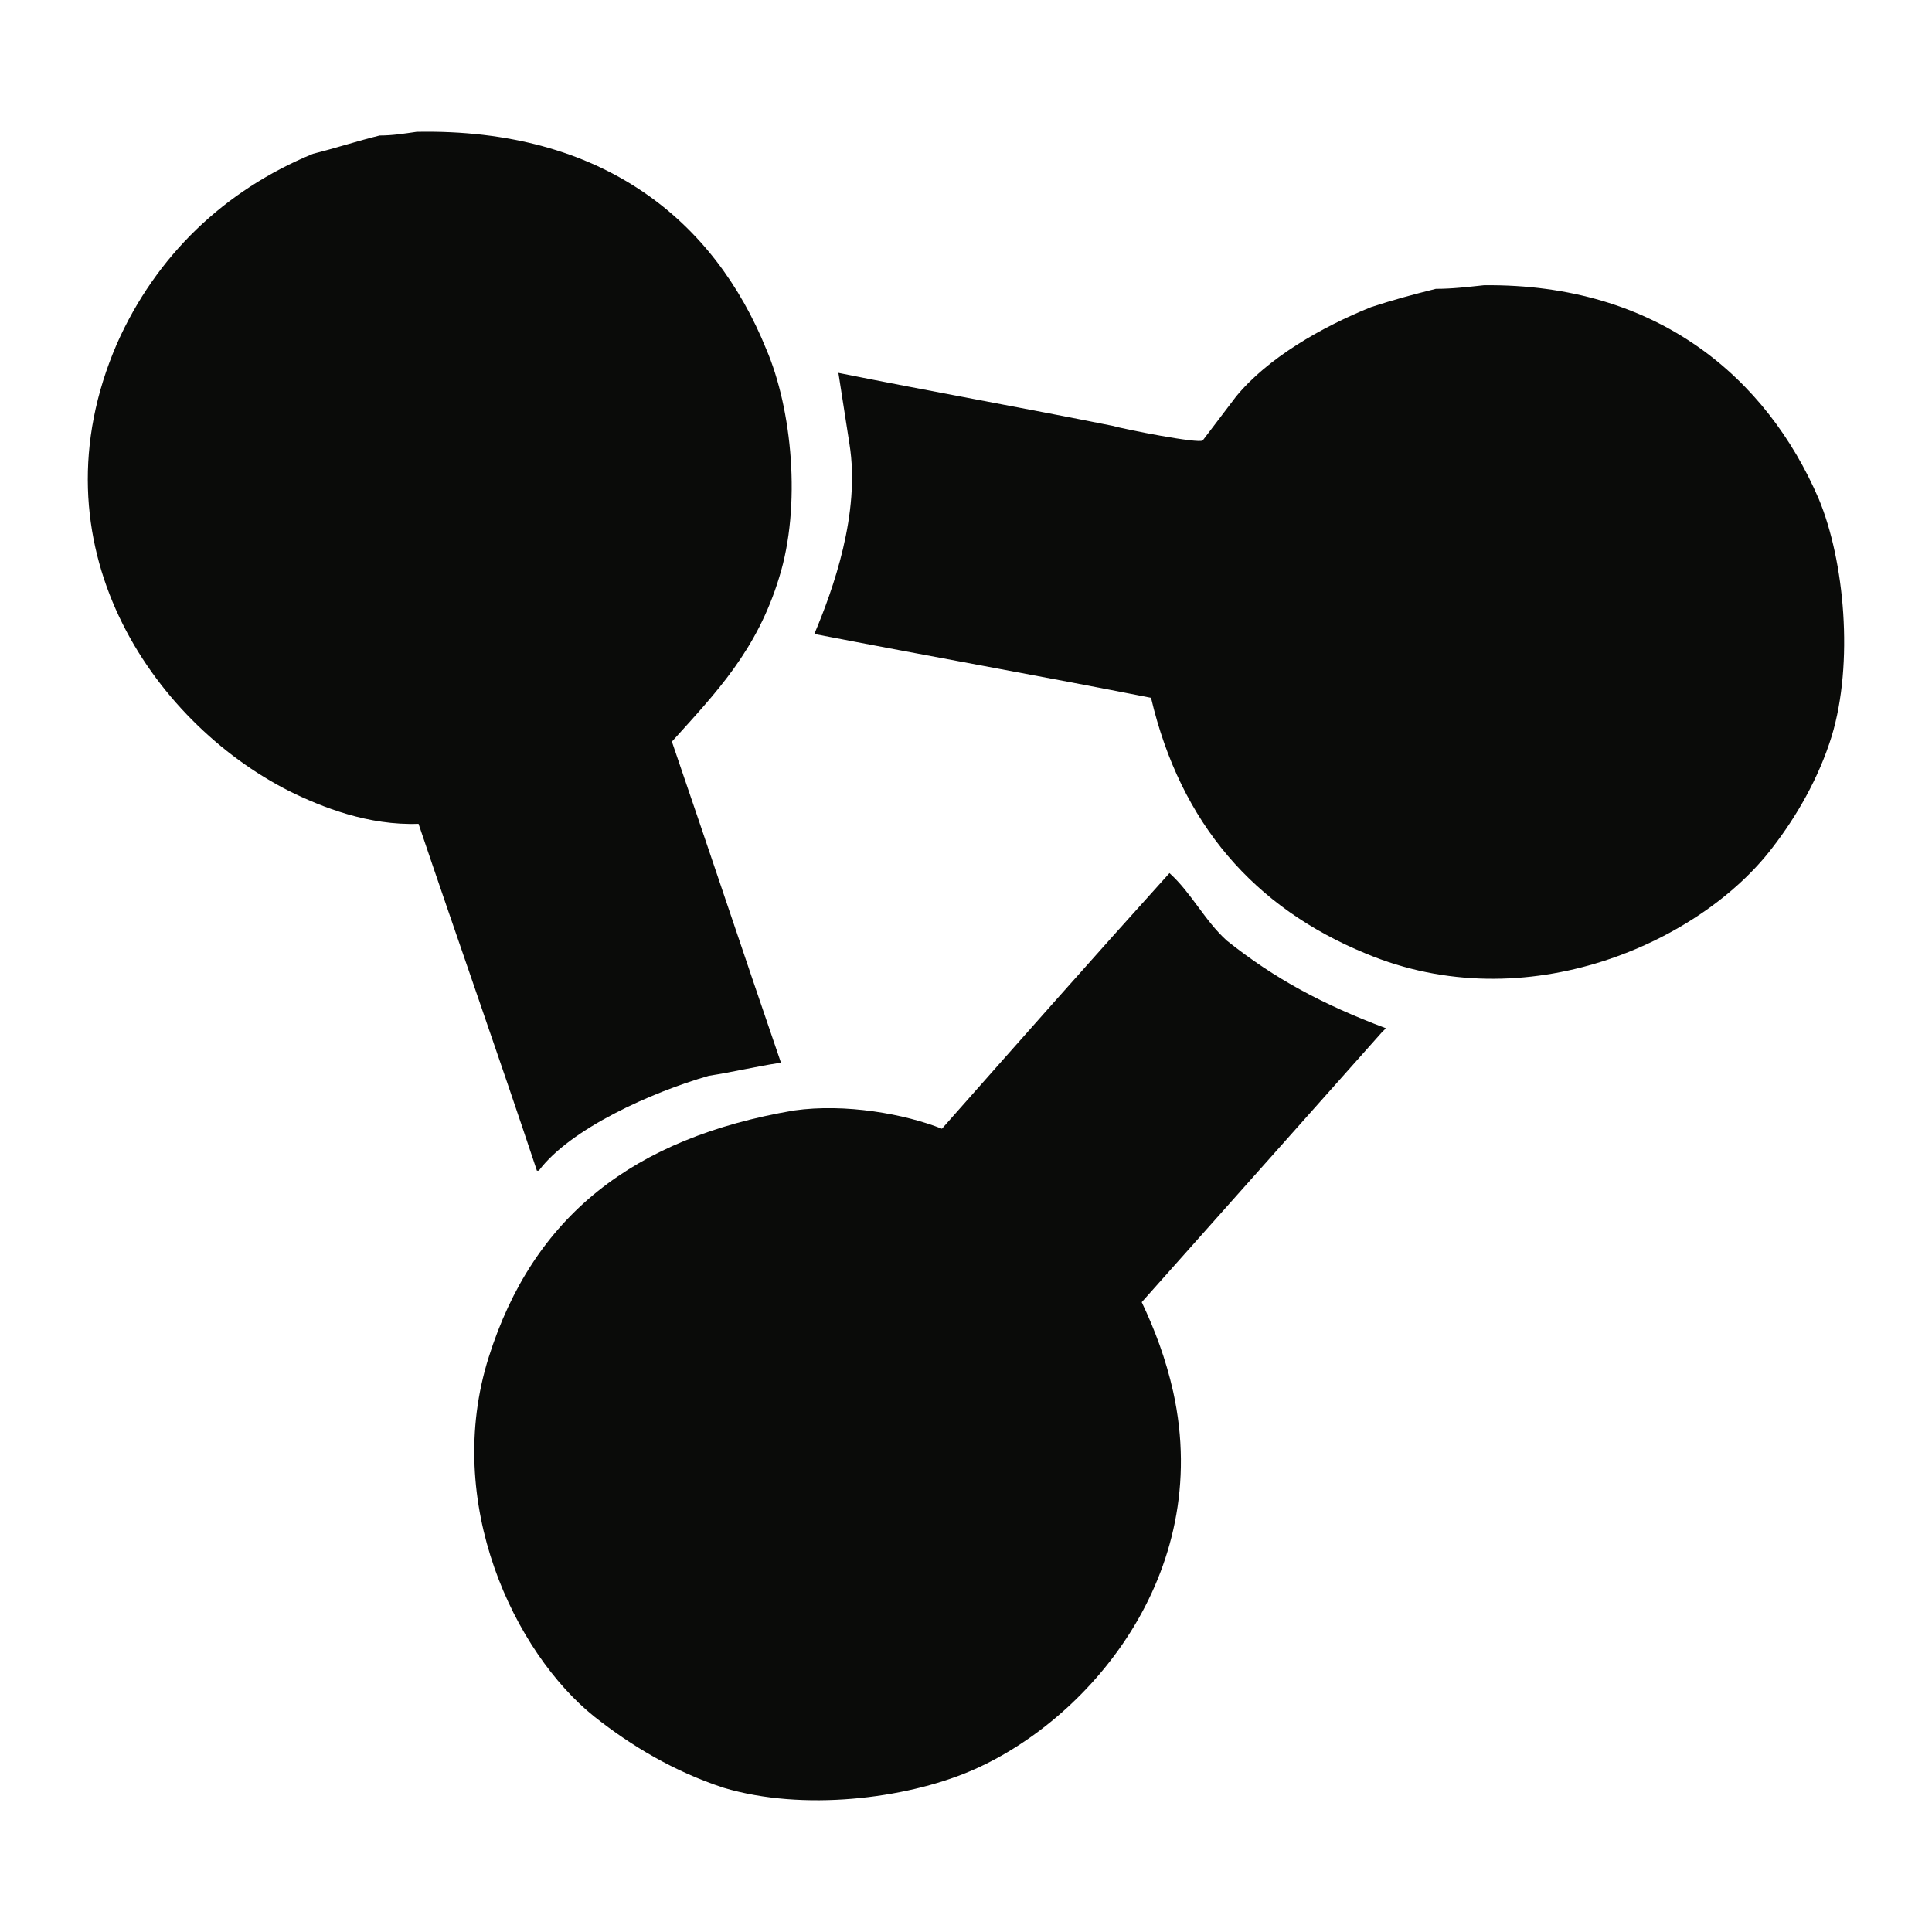
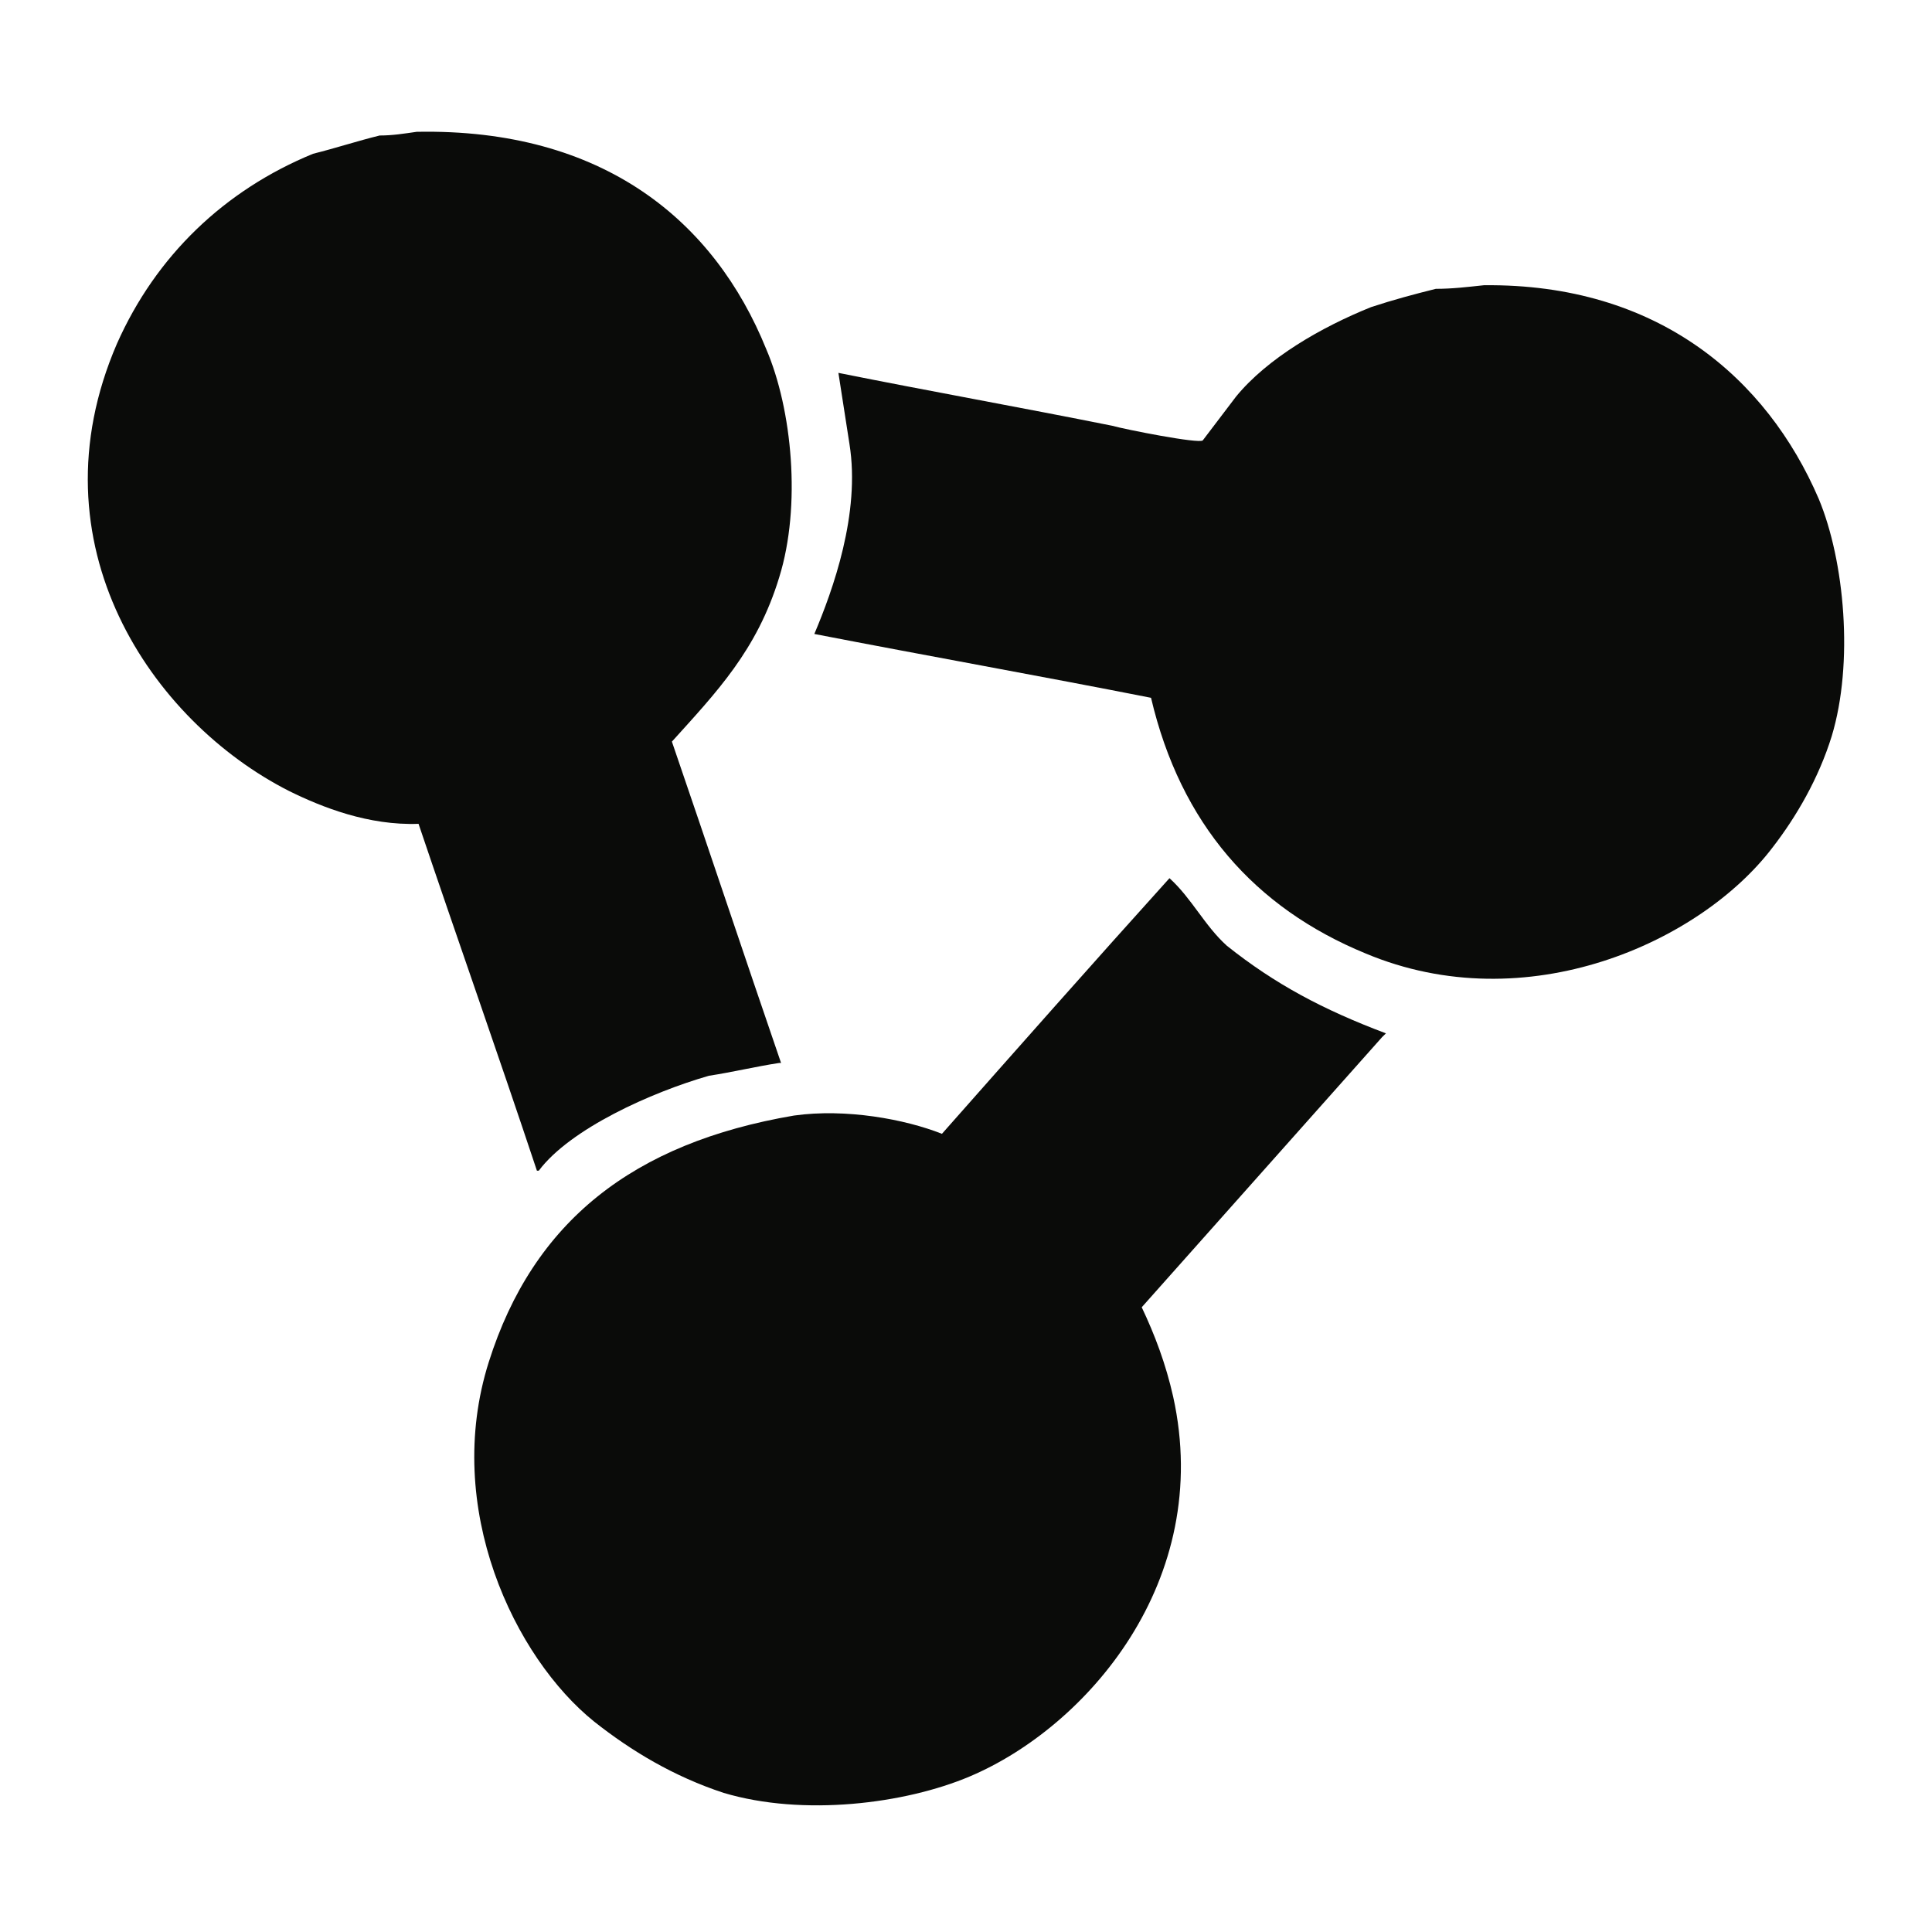
<svg xmlns="http://www.w3.org/2000/svg" width="22px" height="22px" viewBox="0 0 22 22" version="1.1">
  <defs />
  <g id="Page-1" stroke="none" stroke-width="1" fill="none" fill-rule="evenodd">
    <g id="xceptor" fill="#0A0B09">
-       <path d="M13.317,9.942 C12.454,10.898 11.59,11.876 10.726,12.853 C10.305,12.686 9.631,12.562 9.041,12.645 C7.209,12.957 6.072,13.851 5.566,15.452 C5.039,17.115 5.861,18.82 6.767,19.547 C7.188,19.88 7.672,20.171 8.241,20.358 C9.147,20.628 10.305,20.483 11.042,20.171 C12.369,19.61 13.823,17.946 13.359,15.847 C13.275,15.472 13.149,15.14 13.001,14.828 C13.907,13.809 14.834,12.77 15.739,11.751 C15.76,11.73 15.782,11.709 15.782,11.709 C15.065,11.439 14.518,11.148 13.97,10.711 C13.717,10.483 13.57,10.171 13.317,9.942 L13.317,9.942 Z" id="Path-b" />
-       <path d="M20.71,5.68 C20.12,4.308 18.878,3.227 16.898,3.248 C16.708,3.268 16.54,3.289 16.35,3.289 C16.097,3.352 15.866,3.414 15.613,3.497 C15.044,3.726 14.433,4.079 14.075,4.516 C13.949,4.682 13.823,4.848 13.696,5.015 C13.654,5.056 12.812,4.89 12.664,4.848 C11.632,4.641 10.579,4.453 9.547,4.246 C9.589,4.516 9.631,4.786 9.673,5.056 C9.8,5.846 9.484,6.72 9.273,7.219 C10.558,7.468 11.843,7.697 13.107,7.946 C13.444,9.381 14.286,10.337 15.55,10.857 C17.382,11.626 19.362,10.732 20.184,9.651 C20.457,9.298 20.71,8.861 20.858,8.383 C21.11,7.551 21.005,6.387 20.71,5.68 L20.71,5.68 Z" id="Path-tr" />
-       <path d="M6.135,13.331 C6.493,12.853 7.42,12.437 8.072,12.25 C8.346,12.208 8.599,12.146 8.873,12.104 L8.894,12.104 C8.473,10.878 8.072,9.672 7.651,8.445 C8.157,7.884 8.62,7.406 8.873,6.574 C9.126,5.763 9.02,4.661 8.725,3.975 C8.136,2.52 6.872,1.46 4.745,1.501 C4.597,1.522 4.471,1.543 4.323,1.543 C4.071,1.605 3.818,1.688 3.565,1.751 C2.554,2.166 1.775,2.915 1.332,3.913 C0.342,6.2 1.733,8.216 3.291,9.007 C3.67,9.194 4.197,9.402 4.766,9.381 C5.208,10.691 5.671,12 6.114,13.331 L6.135,13.331 L6.135,13.331 Z" id="Path-tl" />
+       <path d="M10.726,12.911 C10.305,12.744 9.631,12.62 9.041,12.703 C7.209,13.015 6.072,13.909 5.566,15.509 C5.039,17.173 5.861,18.877 6.767,19.605 C7.188,19.938 7.672,20.229 8.241,20.416 C9.147,20.686 10.305,20.541 11.042,20.229 C12.369,19.668 13.823,18.004 13.359,15.904 C13.275,15.53 13.149,15.198 13.001,14.886 C13.907,13.867 14.834,12.827 15.739,11.809 C15.76,11.788 15.782,11.767 15.782,11.767 C15.065,11.497 14.518,11.206 13.97,10.769 C13.717,10.541 13.57,10.229 13.317,10 C12.454,10.956 11.59,11.934 10.726,12.911 Z" id="bottom" />
+       <path d="M20.71,5.68 C20.12,4.308 18.878,3.227 16.898,3.248 C16.708,3.268 16.54,3.289 16.35,3.289 C16.097,3.352 15.866,3.414 15.613,3.497 C15.044,3.726 14.433,4.079 14.075,4.516 C13.949,4.682 13.823,4.848 13.696,5.015 C13.654,5.056 12.812,4.89 12.664,4.848 C11.632,4.641 10.579,4.453 9.547,4.246 C9.589,4.516 9.631,4.786 9.673,5.056 C9.8,5.846 9.484,6.72 9.273,7.219 C10.558,7.468 11.843,7.697 13.107,7.946 C13.444,9.381 14.286,10.337 15.55,10.857 C17.382,11.626 19.362,10.732 20.184,9.651 C20.457,9.298 20.71,8.861 20.858,8.383 C21.11,7.551 21.005,6.387 20.71,5.68 L20.71,5.68 Z" id="t-right" />
+       <path d="M6.135,13.331 C6.493,12.853 7.42,12.437 8.072,12.25 C8.346,12.208 8.599,12.146 8.873,12.104 L8.894,12.104 C8.473,10.878 8.072,9.672 7.651,8.445 C8.157,7.884 8.62,7.406 8.873,6.574 C9.126,5.763 9.02,4.661 8.725,3.975 C8.136,2.52 6.872,1.46 4.745,1.501 C4.597,1.522 4.471,1.543 4.323,1.543 C4.071,1.605 3.818,1.688 3.565,1.751 C2.554,2.166 1.775,2.915 1.332,3.913 C0.342,6.2 1.733,8.216 3.291,9.007 C3.67,9.194 4.197,9.402 4.766,9.381 C5.208,10.691 5.671,12 6.114,13.331 L6.135,13.331 L6.135,13.331 Z" id="t-left" />
    </g>
  </g>
</svg>
